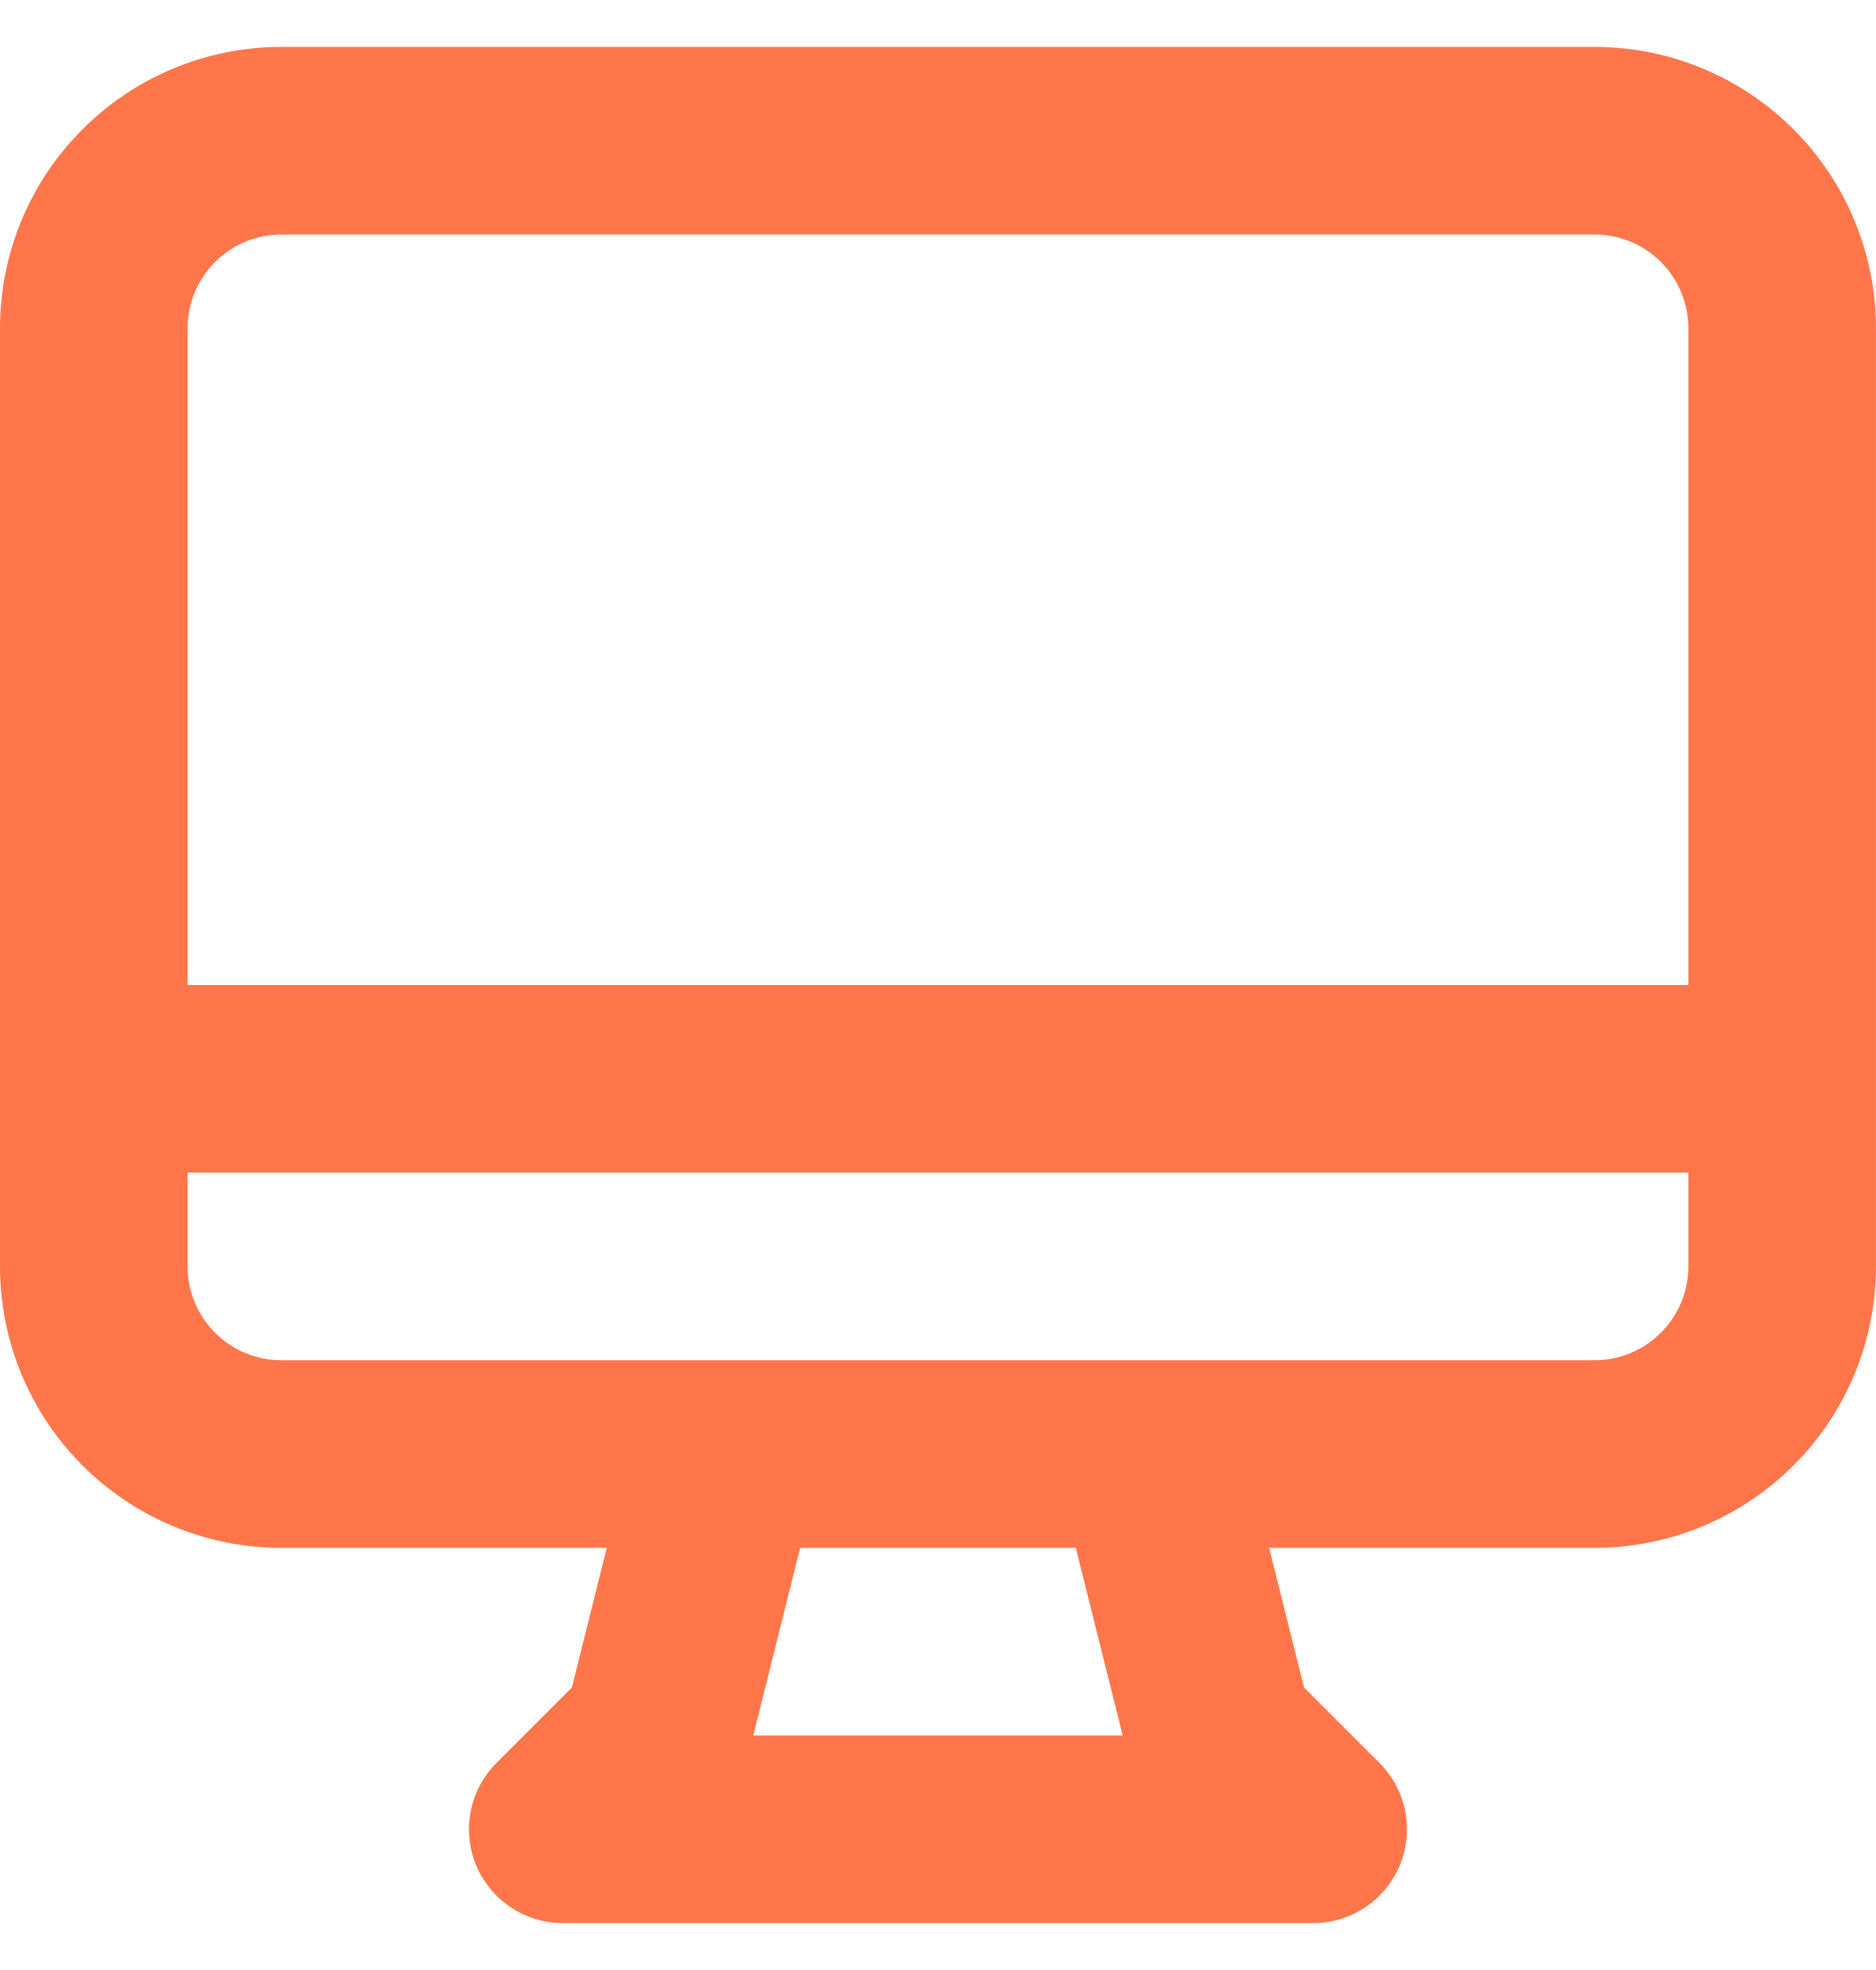
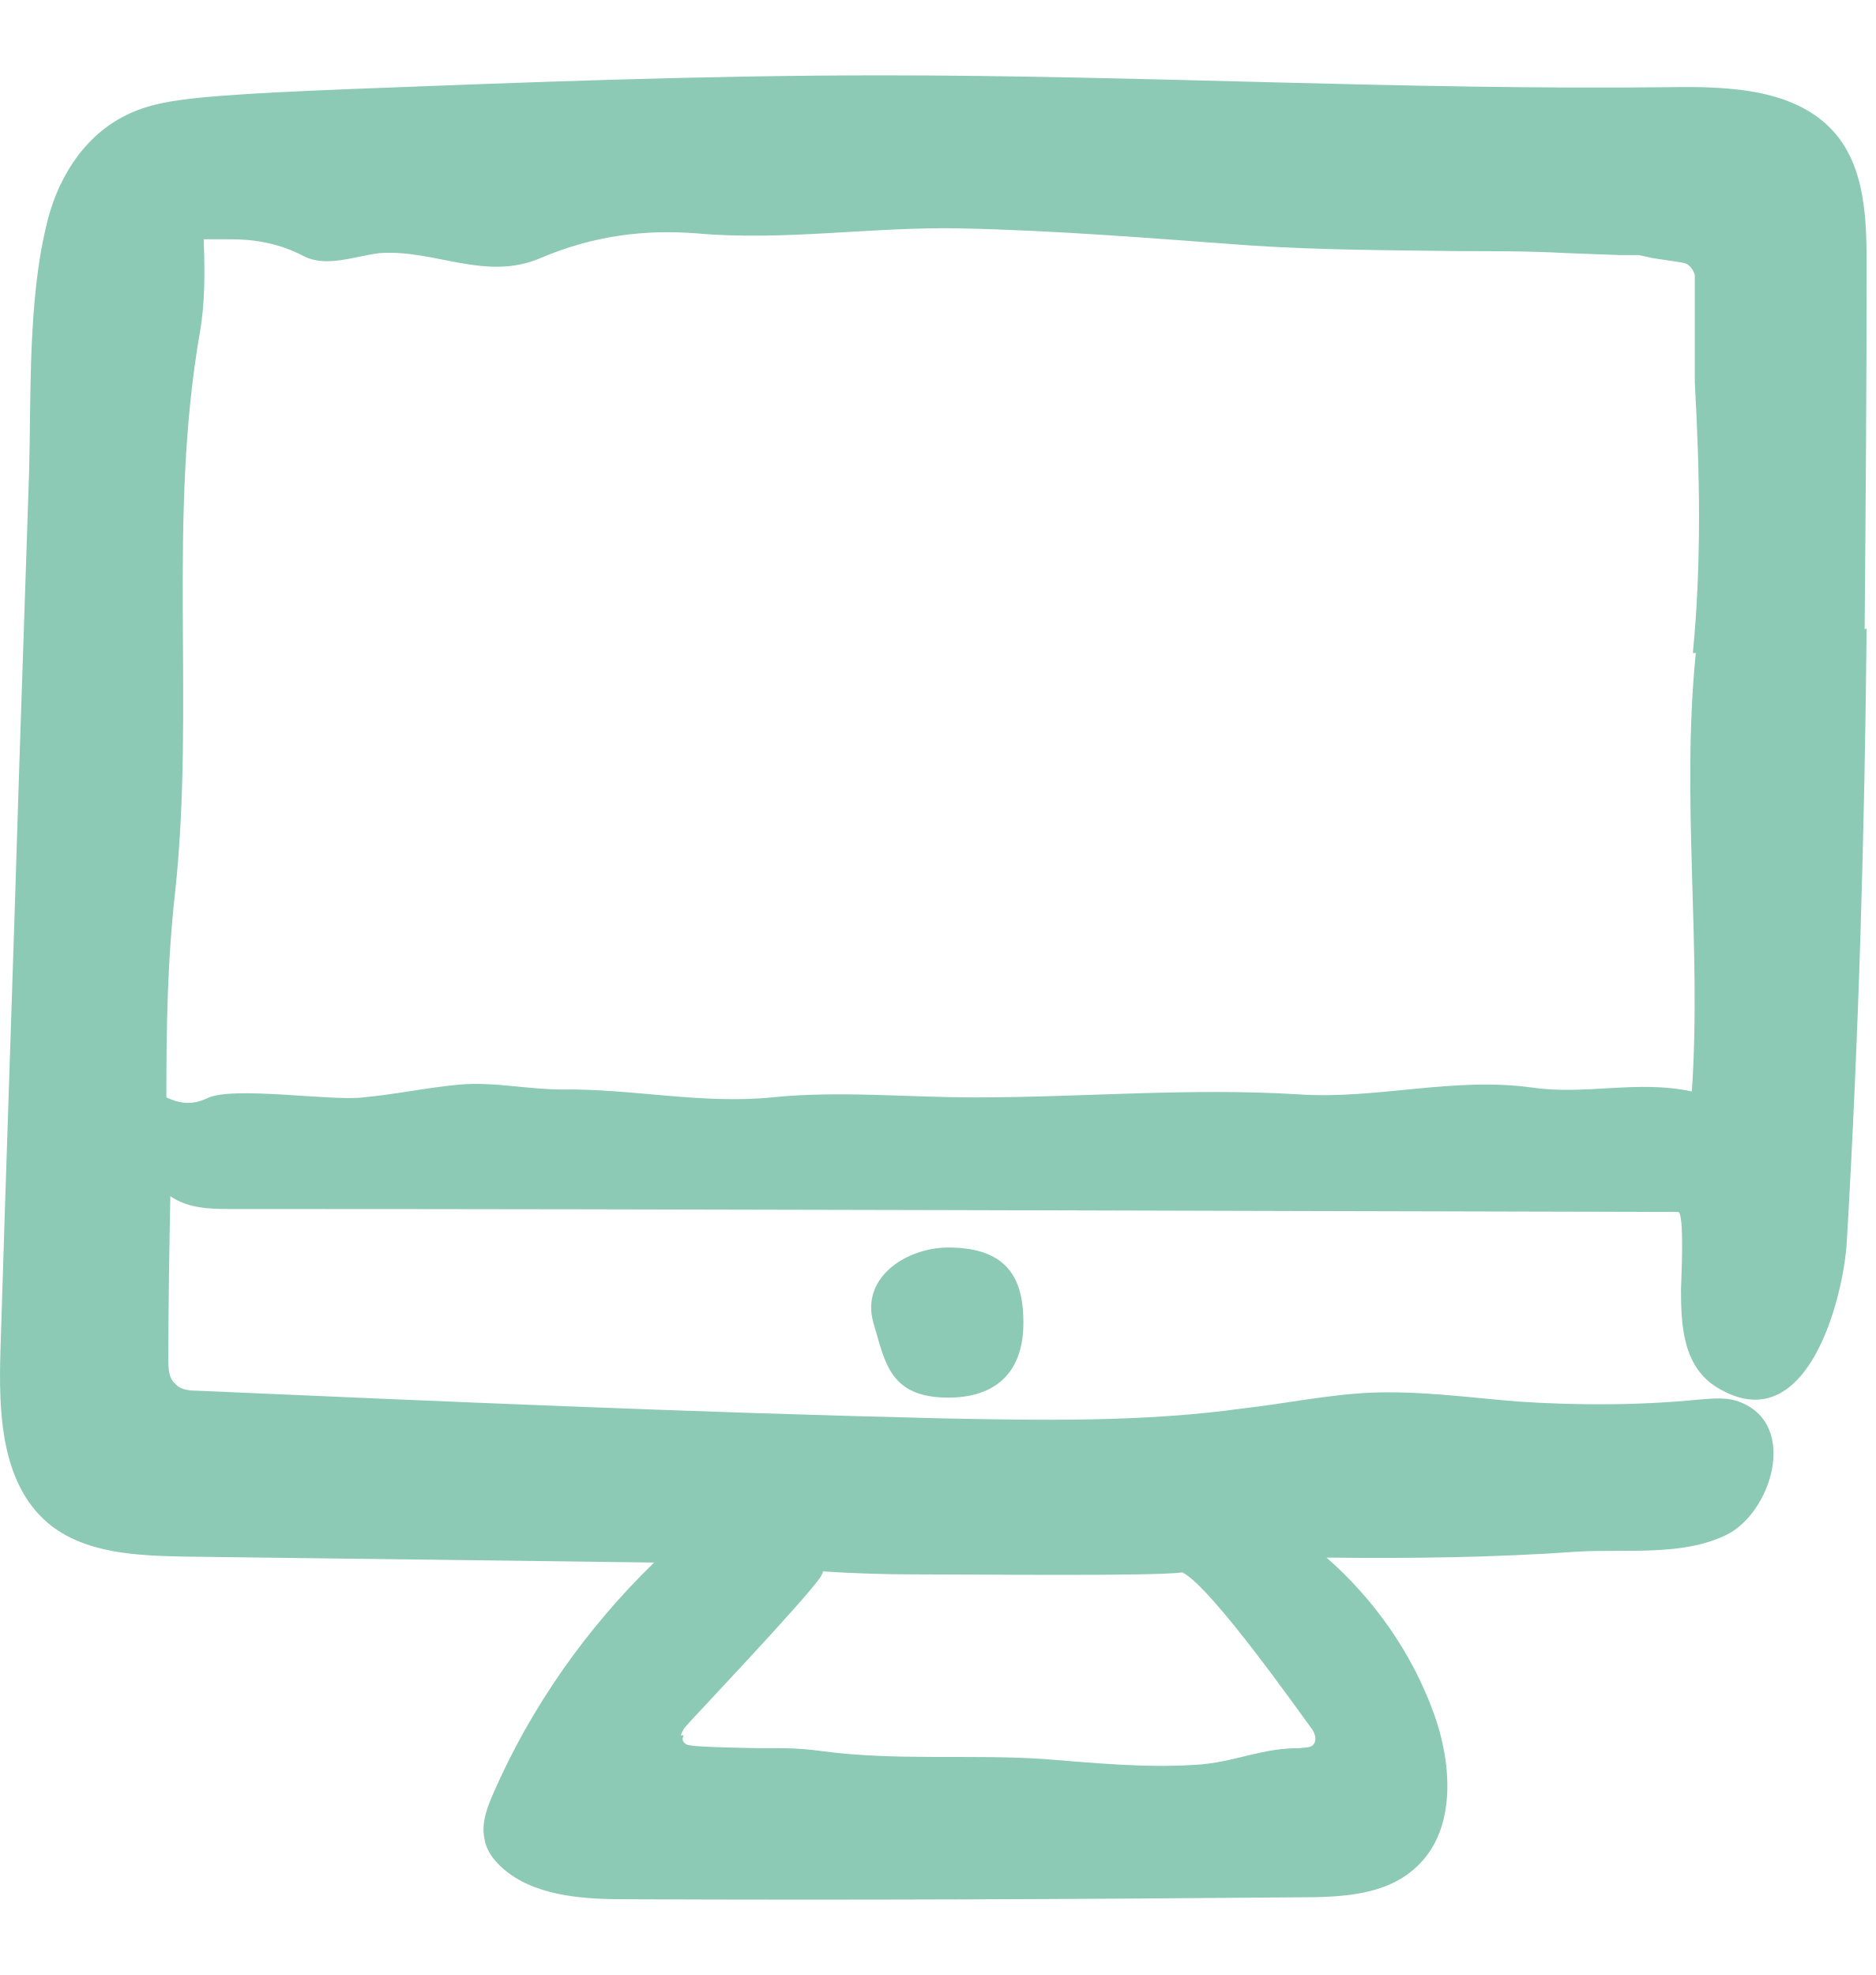
- <svg xmlns="http://www.w3.org/2000/svg" width="20" height="21" viewBox="0 0 20 21" fill="none">
-   <path fill-rule="evenodd" clip-rule="evenodd" d="M0.879 1.379C1.441 0.816 2.204 0.5 3 0.5H17C17.796 0.5 18.559 0.816 19.121 1.379C19.684 1.941 20 2.704 20 3.5V13.5C20 14.296 19.684 15.059 19.121 15.621C18.559 16.184 17.796 16.5 17 16.5H13.531L13.903 17.989L14.707 18.793C14.993 19.079 15.079 19.509 14.924 19.883C14.769 20.256 14.405 20.5 14 20.5H6C5.596 20.5 5.231 20.256 5.076 19.883C4.921 19.509 5.007 19.079 5.293 18.793L6.097 17.989L6.469 16.5H3C2.204 16.5 1.441 16.184 0.879 15.621C0.316 15.059 0 14.296 0 13.5V3.5C0 2.704 0.316 1.941 0.879 1.379ZM2 12.5V13.5C2 13.765 2.105 14.02 2.293 14.207C2.48 14.395 2.735 14.5 3 14.5H7.728C7.742 14.5 7.756 14.5 7.771 14.5H12.229C12.244 14.5 12.258 14.5 12.272 14.5H17C17.265 14.5 17.52 14.395 17.707 14.207C17.895 14.02 18 13.765 18 13.5V12.5H2ZM18 10.5H2V3.5C2 3.235 2.105 2.98 2.293 2.793C2.48 2.605 2.735 2.5 3 2.5H17C17.265 2.5 17.52 2.605 17.707 2.793C17.895 2.98 18 3.235 18 3.5V10.5ZM11.469 16.5H8.531L8.031 18.5H11.969L11.469 16.5Z" fill="#FF764A" />
+ <svg xmlns="http://www.w3.org/2000/svg" width="19" height="20" viewBox="0 0 19 20" fill="none">
+   <g id="Localization">
+     <path id="Vector" d="M18.885 6.373C18.895 5.153 18.905 3.923 18.905 2.703C18.905 2.243 18.895 1.733 18.605 1.373C18.215 0.893 17.505 0.873 16.895 0.883C14.245 0.913 11.585 0.763 8.935 0.763C7.125 0.763 5.325 0.833 3.515 0.903C3.035 0.923 2.555 0.943 2.085 0.983C1.795 1.013 1.505 1.043 1.245 1.183C0.825 1.403 0.565 1.843 0.465 2.303C0.285 3.063 0.315 3.983 0.295 4.773L0.195 7.763C0.135 9.733 0.065 11.693 0.005 13.663C-0.015 14.293 0.005 15.013 0.485 15.423C0.855 15.733 1.385 15.753 1.865 15.763C3.455 15.783 5.035 15.803 6.625 15.823C5.935 16.493 5.375 17.293 4.995 18.163C4.935 18.303 4.875 18.453 4.905 18.613C4.925 18.753 5.025 18.873 5.145 18.963C5.475 19.213 5.955 19.233 6.355 19.233C8.625 19.243 10.895 19.233 13.175 19.213C13.575 19.213 14.015 19.193 14.315 18.933C14.755 18.563 14.715 17.873 14.515 17.333C14.295 16.733 13.915 16.193 13.435 15.773C14.285 15.783 15.125 15.773 15.975 15.713C16.465 15.683 17.035 15.763 17.485 15.543C17.935 15.323 18.215 14.443 17.635 14.203C17.495 14.143 17.345 14.163 17.205 14.173C16.595 14.233 15.985 14.233 15.375 14.193C14.885 14.153 14.385 14.083 13.885 14.103C13.445 14.123 13.025 14.213 12.585 14.263C11.575 14.403 10.545 14.383 9.525 14.363C7.015 14.303 4.505 14.193 1.995 14.083C1.915 14.083 1.825 14.073 1.775 14.013C1.705 13.953 1.705 13.853 1.705 13.753C1.705 13.203 1.715 12.663 1.725 12.113C1.895 12.233 2.115 12.243 2.315 12.243C7.205 12.243 12.105 12.263 16.995 12.273C17.065 12.273 17.025 12.993 17.025 13.063C17.025 13.423 17.045 13.843 17.395 14.053C18.305 14.603 18.675 13.133 18.705 12.563C18.825 10.503 18.885 8.433 18.905 6.363L18.885 6.373ZM6.895 17.573C6.895 17.573 6.915 17.513 6.945 17.483C6.965 17.453 8.155 16.203 8.315 15.963C8.315 15.953 8.335 15.933 8.335 15.913C8.645 15.933 8.955 15.943 9.255 15.943C9.895 15.943 11.705 15.963 11.975 15.923C12.265 16.063 13.185 17.373 13.275 17.493C13.325 17.553 13.335 17.623 13.305 17.663C13.275 17.703 13.215 17.693 13.165 17.703C12.965 17.703 12.825 17.733 12.655 17.773C12.485 17.813 12.305 17.863 12.085 17.873C11.585 17.903 11.075 17.853 10.575 17.813C9.825 17.763 9.075 17.833 8.325 17.733C8.185 17.713 8.035 17.703 7.895 17.703H7.685C7.685 17.703 7.035 17.693 6.985 17.673C6.955 17.673 6.935 17.653 6.925 17.643C6.915 17.623 6.905 17.613 6.925 17.573H6.895ZM17.175 6.613C17.025 8.103 17.235 9.573 17.135 11.053C16.585 10.933 16.065 11.093 15.515 11.013C14.715 10.903 13.955 11.133 13.165 11.083C12.055 11.013 10.965 11.113 9.875 11.113C9.185 11.113 8.495 11.043 7.815 11.113C7.105 11.183 6.395 11.023 5.695 11.033C5.345 11.033 5.005 10.953 4.655 10.983C4.325 11.013 4.005 11.083 3.675 11.113C3.355 11.153 2.345 10.993 2.095 11.123C1.925 11.203 1.795 11.163 1.685 11.113C1.685 10.413 1.695 9.723 1.775 9.023C1.975 7.133 1.695 5.253 2.025 3.363C2.075 3.073 2.075 2.773 2.065 2.483V2.423C2.155 2.423 2.245 2.423 2.335 2.423C2.605 2.423 2.845 2.473 3.075 2.593C3.305 2.713 3.595 2.593 3.845 2.563C4.405 2.523 4.915 2.853 5.475 2.613C6.015 2.383 6.535 2.323 7.055 2.363C7.945 2.443 8.845 2.293 9.735 2.313C10.695 2.333 11.665 2.413 12.625 2.483C13.345 2.533 14.065 2.533 14.785 2.543C15.145 2.543 15.505 2.543 15.865 2.563L16.405 2.583H16.475H16.515H16.595C16.595 2.583 16.695 2.603 16.735 2.613C16.855 2.633 16.955 2.643 17.055 2.663C17.105 2.673 17.145 2.723 17.165 2.783C17.165 2.843 17.165 2.903 17.165 2.953C17.165 3.063 17.165 3.173 17.165 3.283V3.363V3.533V3.873C17.215 4.783 17.235 5.693 17.145 6.613H17.175Z" fill="#8CCAB6" />
+     <path id="Vector_2" d="M8.845 13.393C8.965 13.793 9.005 14.153 9.605 14.153C10.025 14.153 10.365 13.953 10.365 13.393C10.365 12.973 10.225 12.633 9.605 12.633C9.185 12.633 8.715 12.933 8.845 13.393Z" fill="#8CCAB6" />
+   </g>
</svg>
